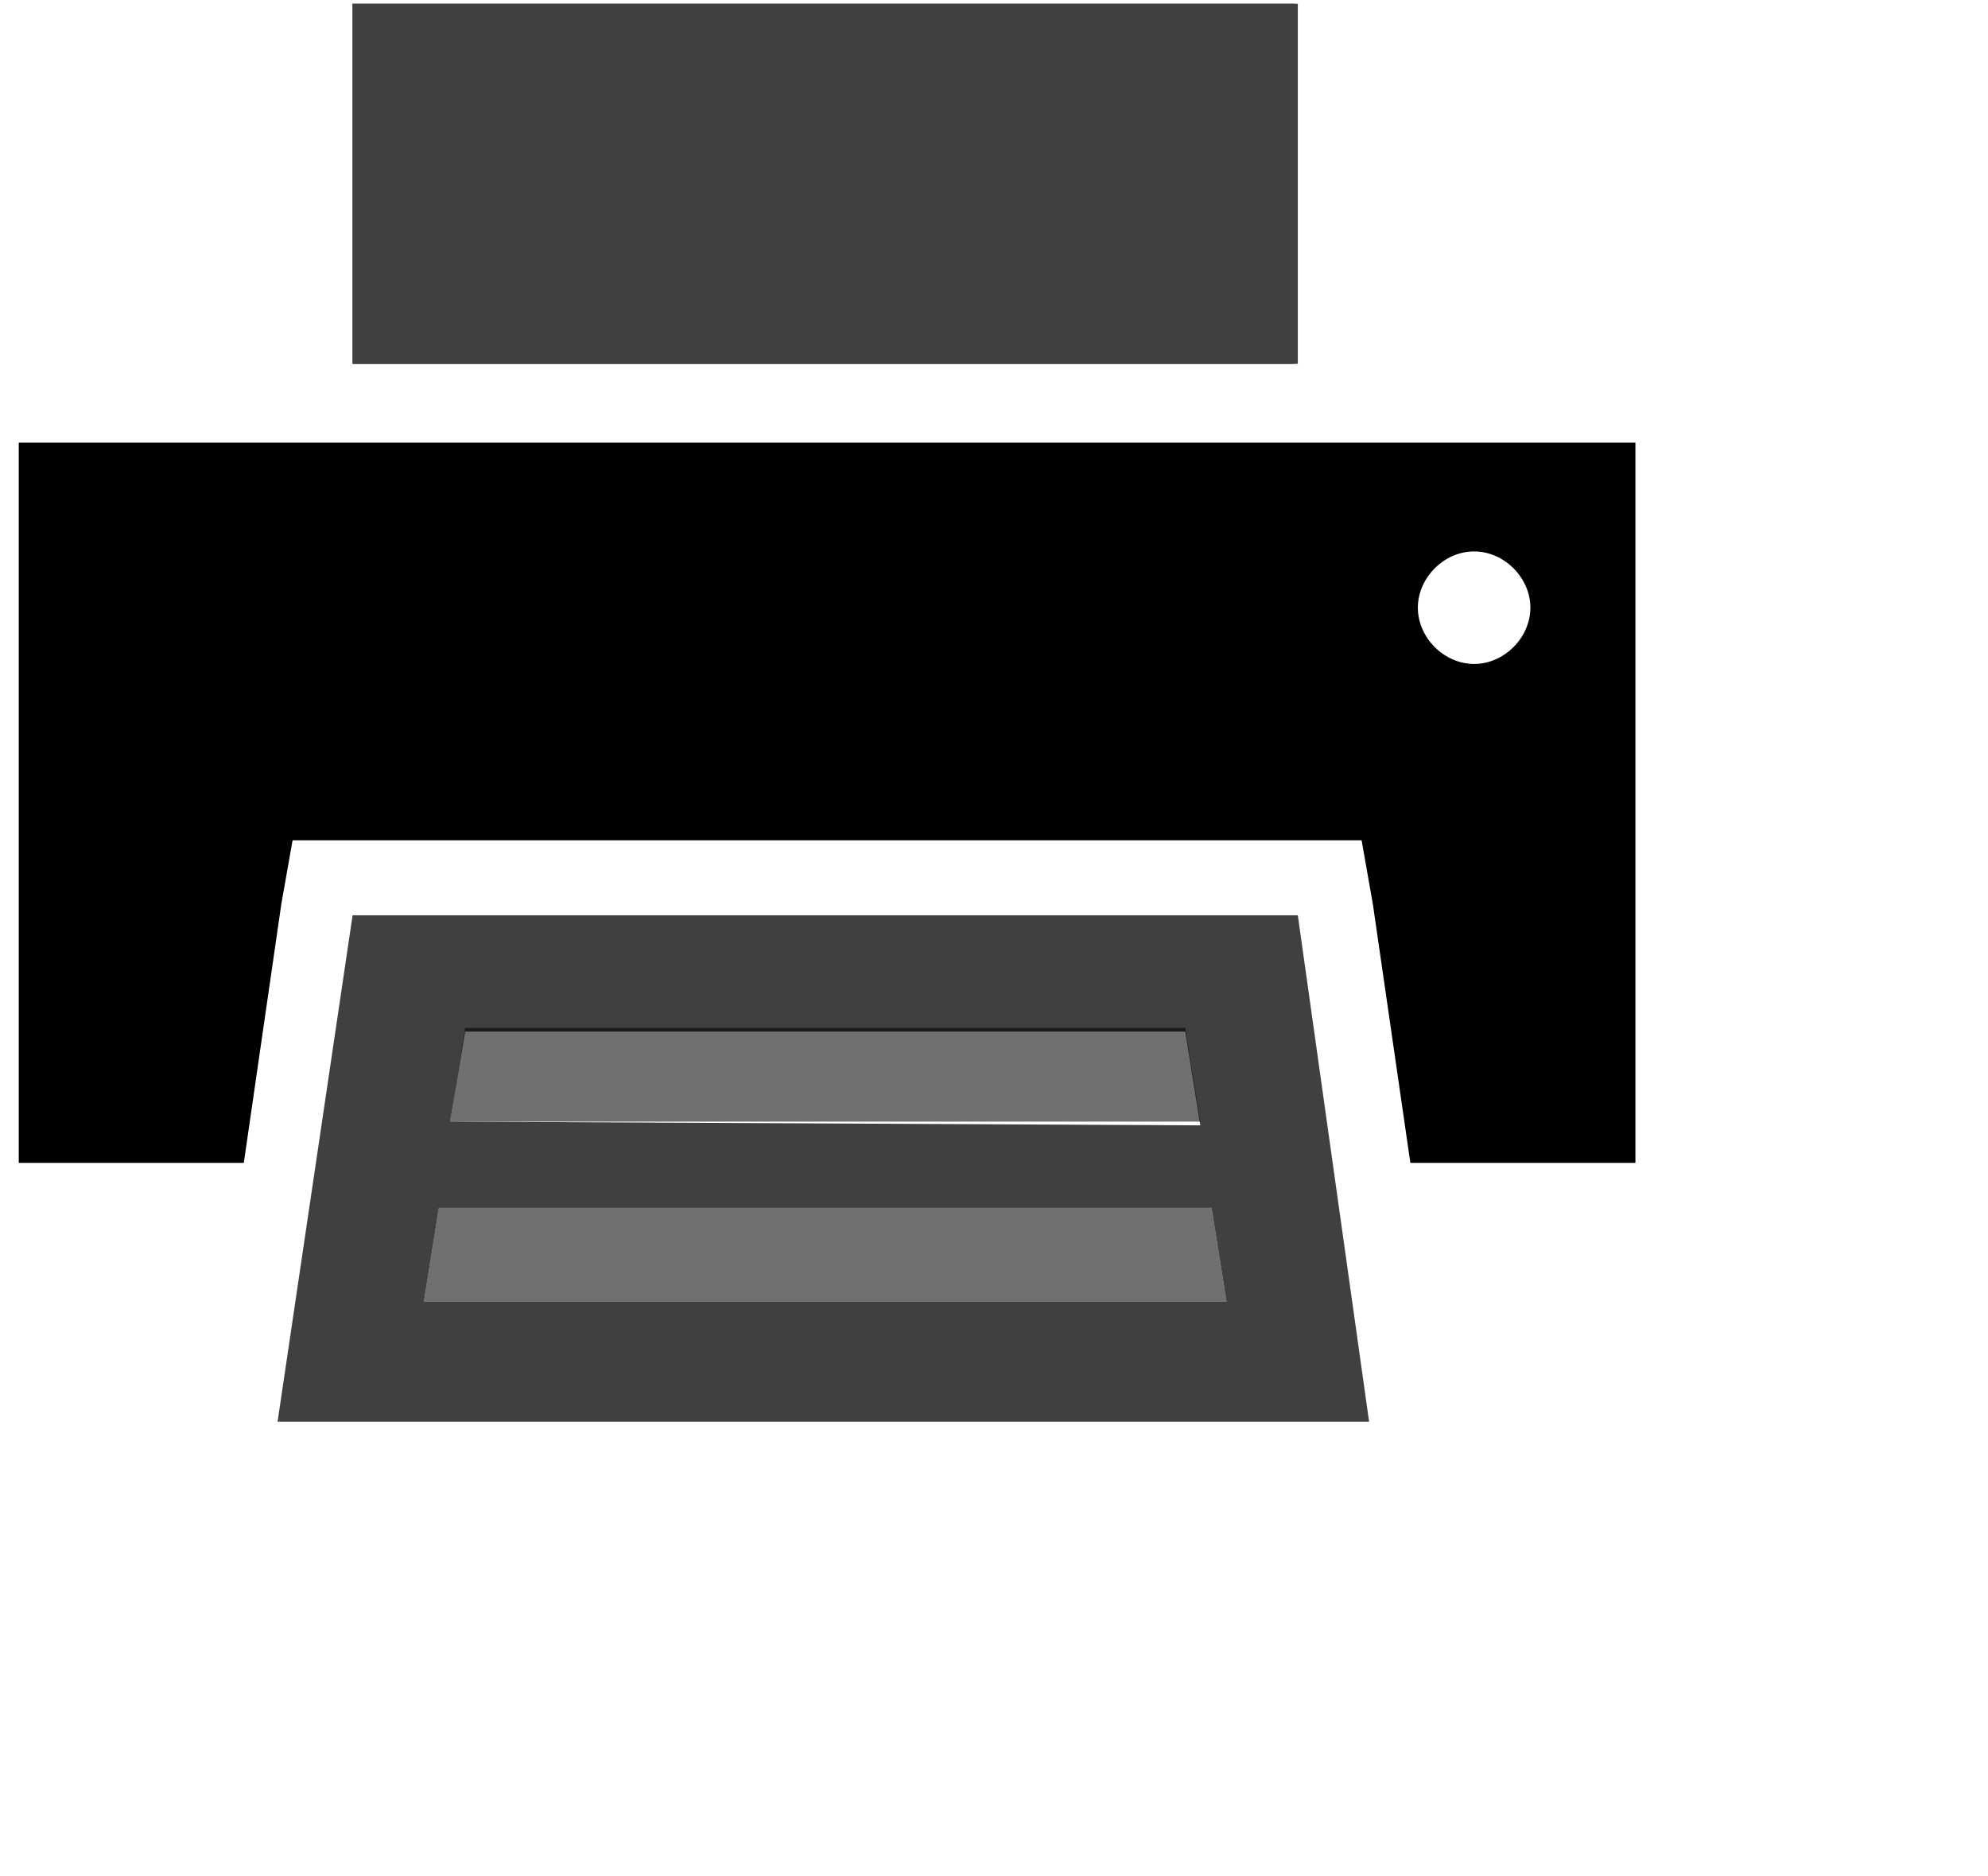
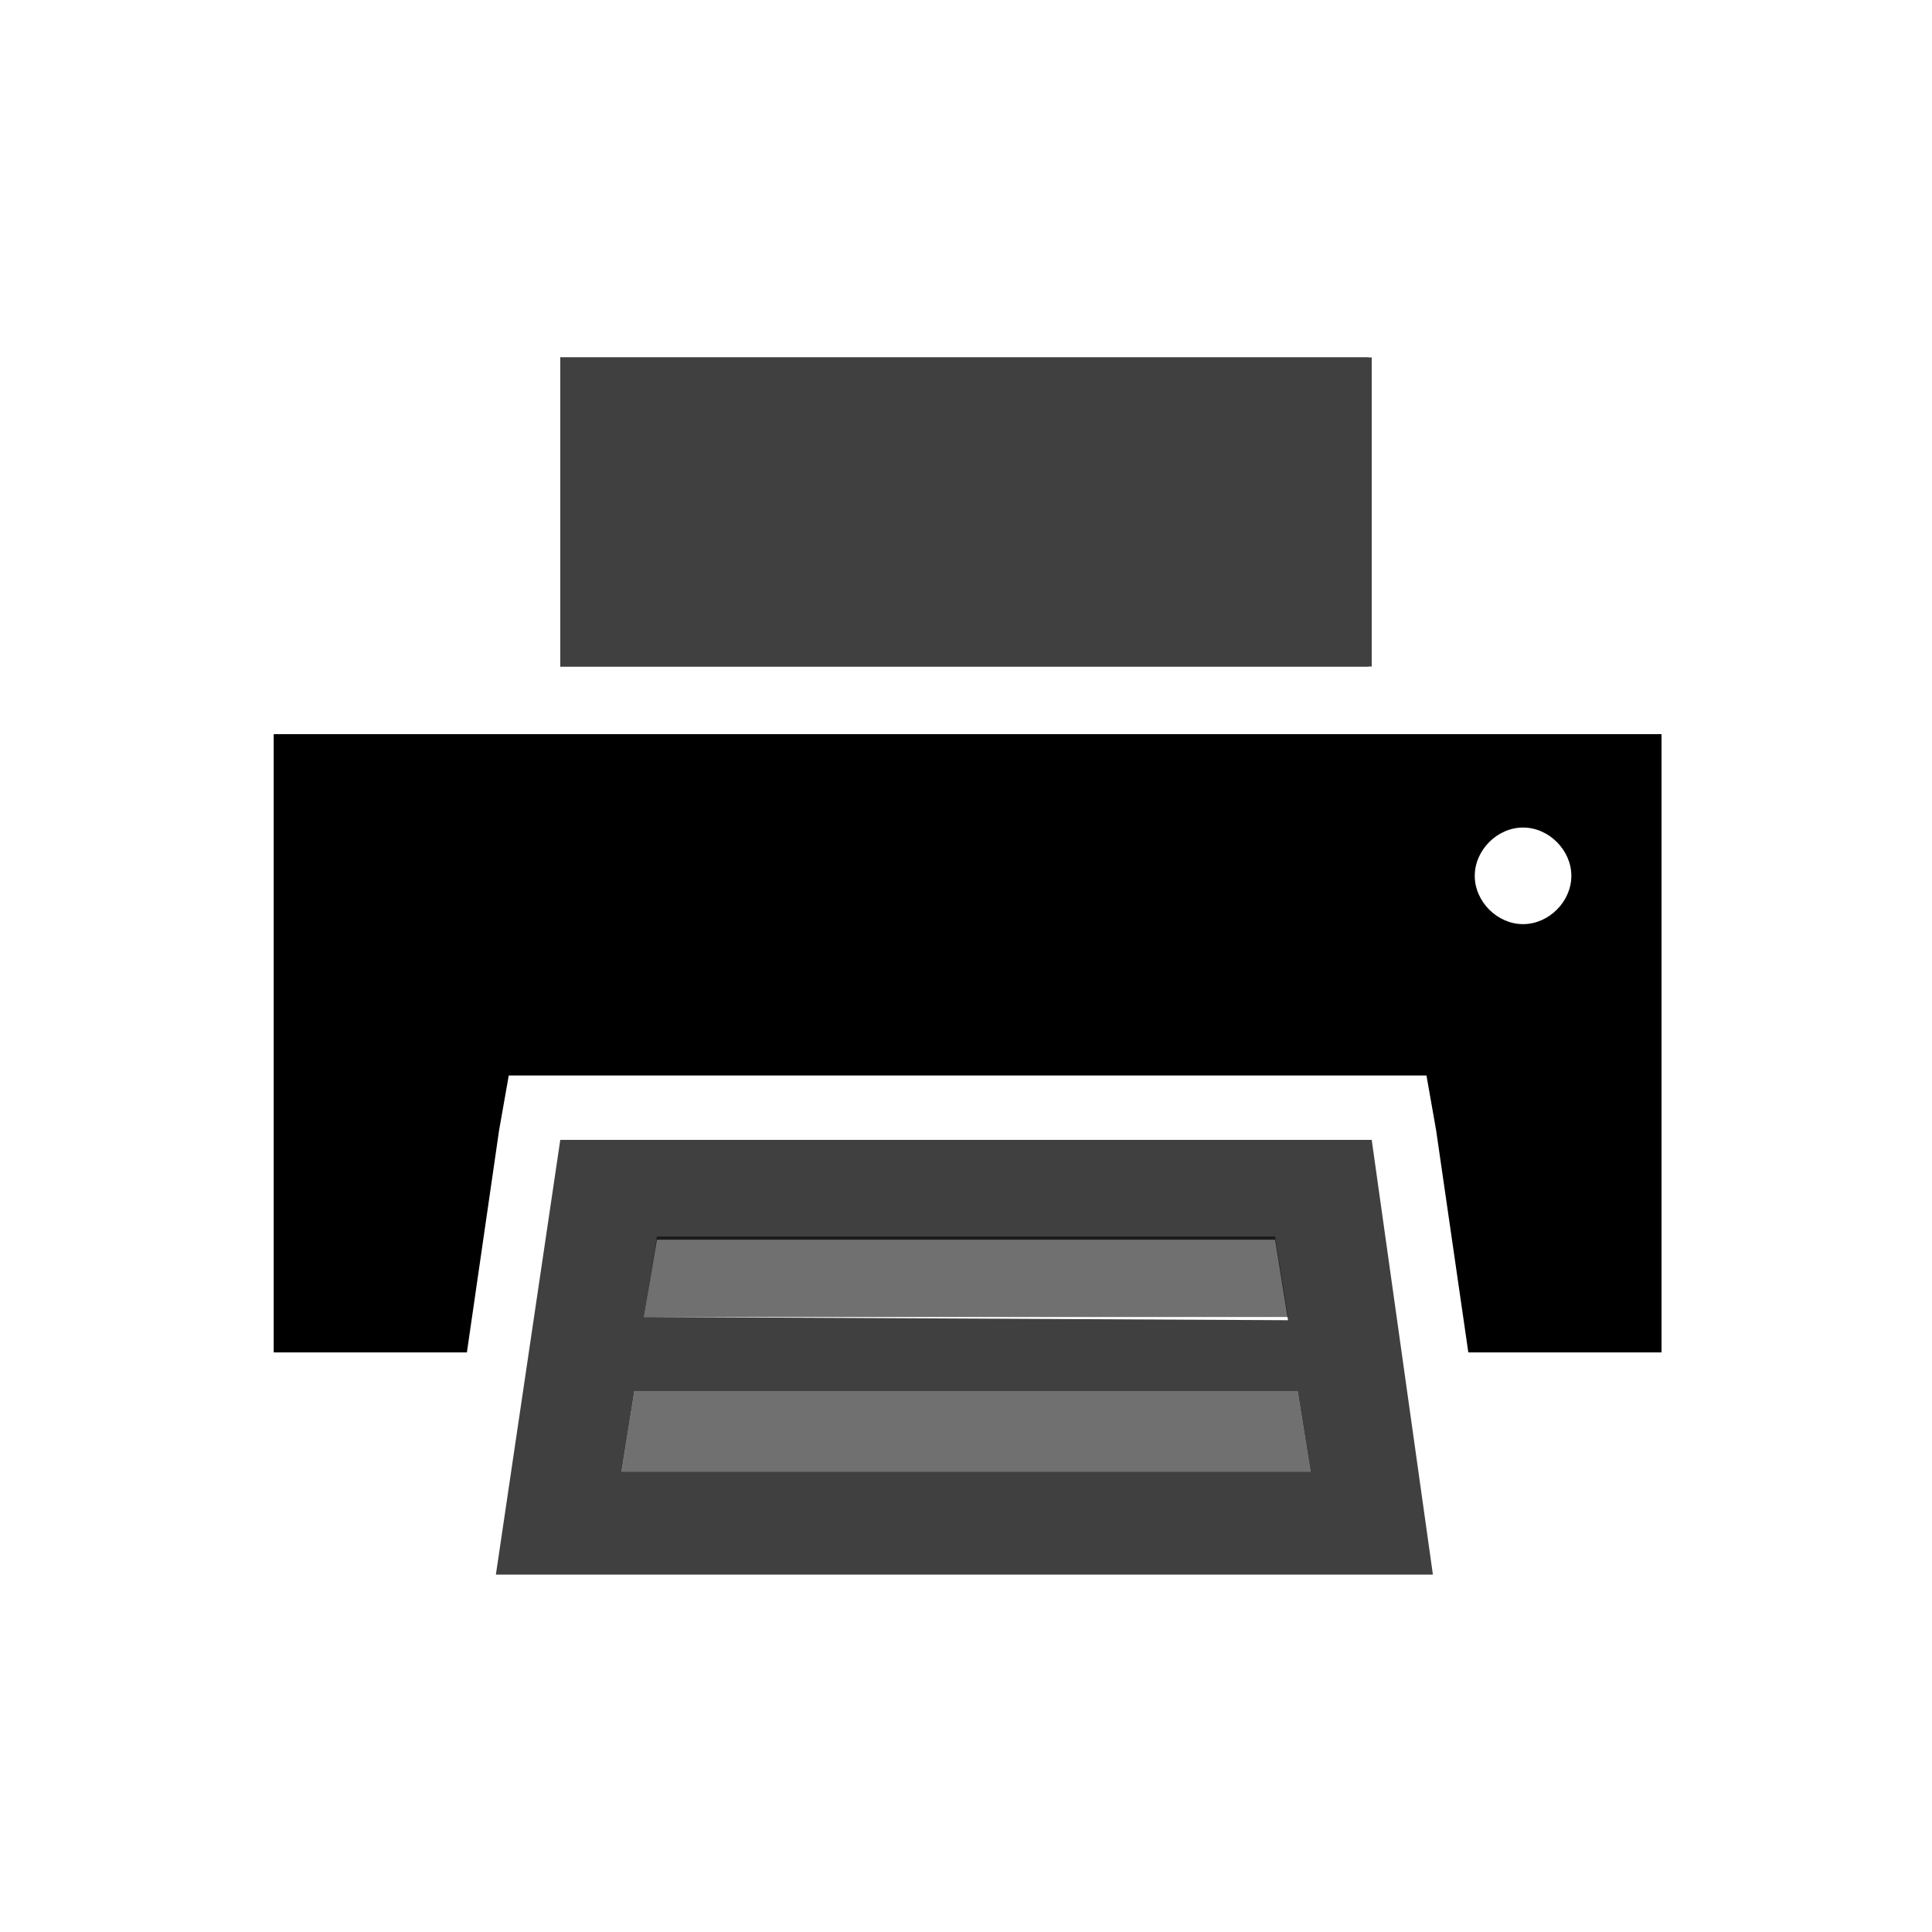
- <svg xmlns="http://www.w3.org/2000/svg" viewBox="8 11 53 50">
+ <svg xmlns="http://www.w3.org/2000/svg" version="1.1" id="Ebene_1" x="0px" y="0px" viewBox="0 0 60 60" style="enable-background:new 0 0 60 60;" xml:space="preserve">
  <g>
    <g opacity="0.75">
      <rect x="17.4" y="11.1" fill="currentcolor" width="25.1" height="9.6" />
      <path fill="currentcolor" d="M42.6,11.1v9.6H17.4v-9.6H42.6" />
    </g>
    <path fill="currentcolor" d="M8.5,22.8V42h6l1-6.9l0.3-1.7h1.7h25.1h1.7l0.3,1.7l1,6.9h6V22.8H8.5z M47.3,28.7c-0.8,0-1.5-0.7-1.5-1.5   s0.7-1.5,1.5-1.5s1.5,0.7,1.5,1.5S48.1,28.7,47.3,28.7z" />
    <path opacity="0.75" fill="currentcolor" d="M42.6,35.4H17.4l-2,13.5h29.1L42.6,35.4z M20,40.9l0.4-2.4h19.2l0.4,2.5v0L20,40.9L20,40.9z M19.3,45.7   l0.4-2.5h20.6l0.4,2.5H19.3z" />
    <g opacity="0.75">
      <polygon opacity="0.75" fill="currentcolor" points="39.6,38.4 20.4,38.4 20,40.9 20,40.9 40,40.9 40,40.9   " />
      <polygon opacity="0.75" fill="currentcolor" points="40.3,43.2 19.7,43.2 19.3,45.7 40.7,45.7   " />
    </g>
  </g>
</svg>
